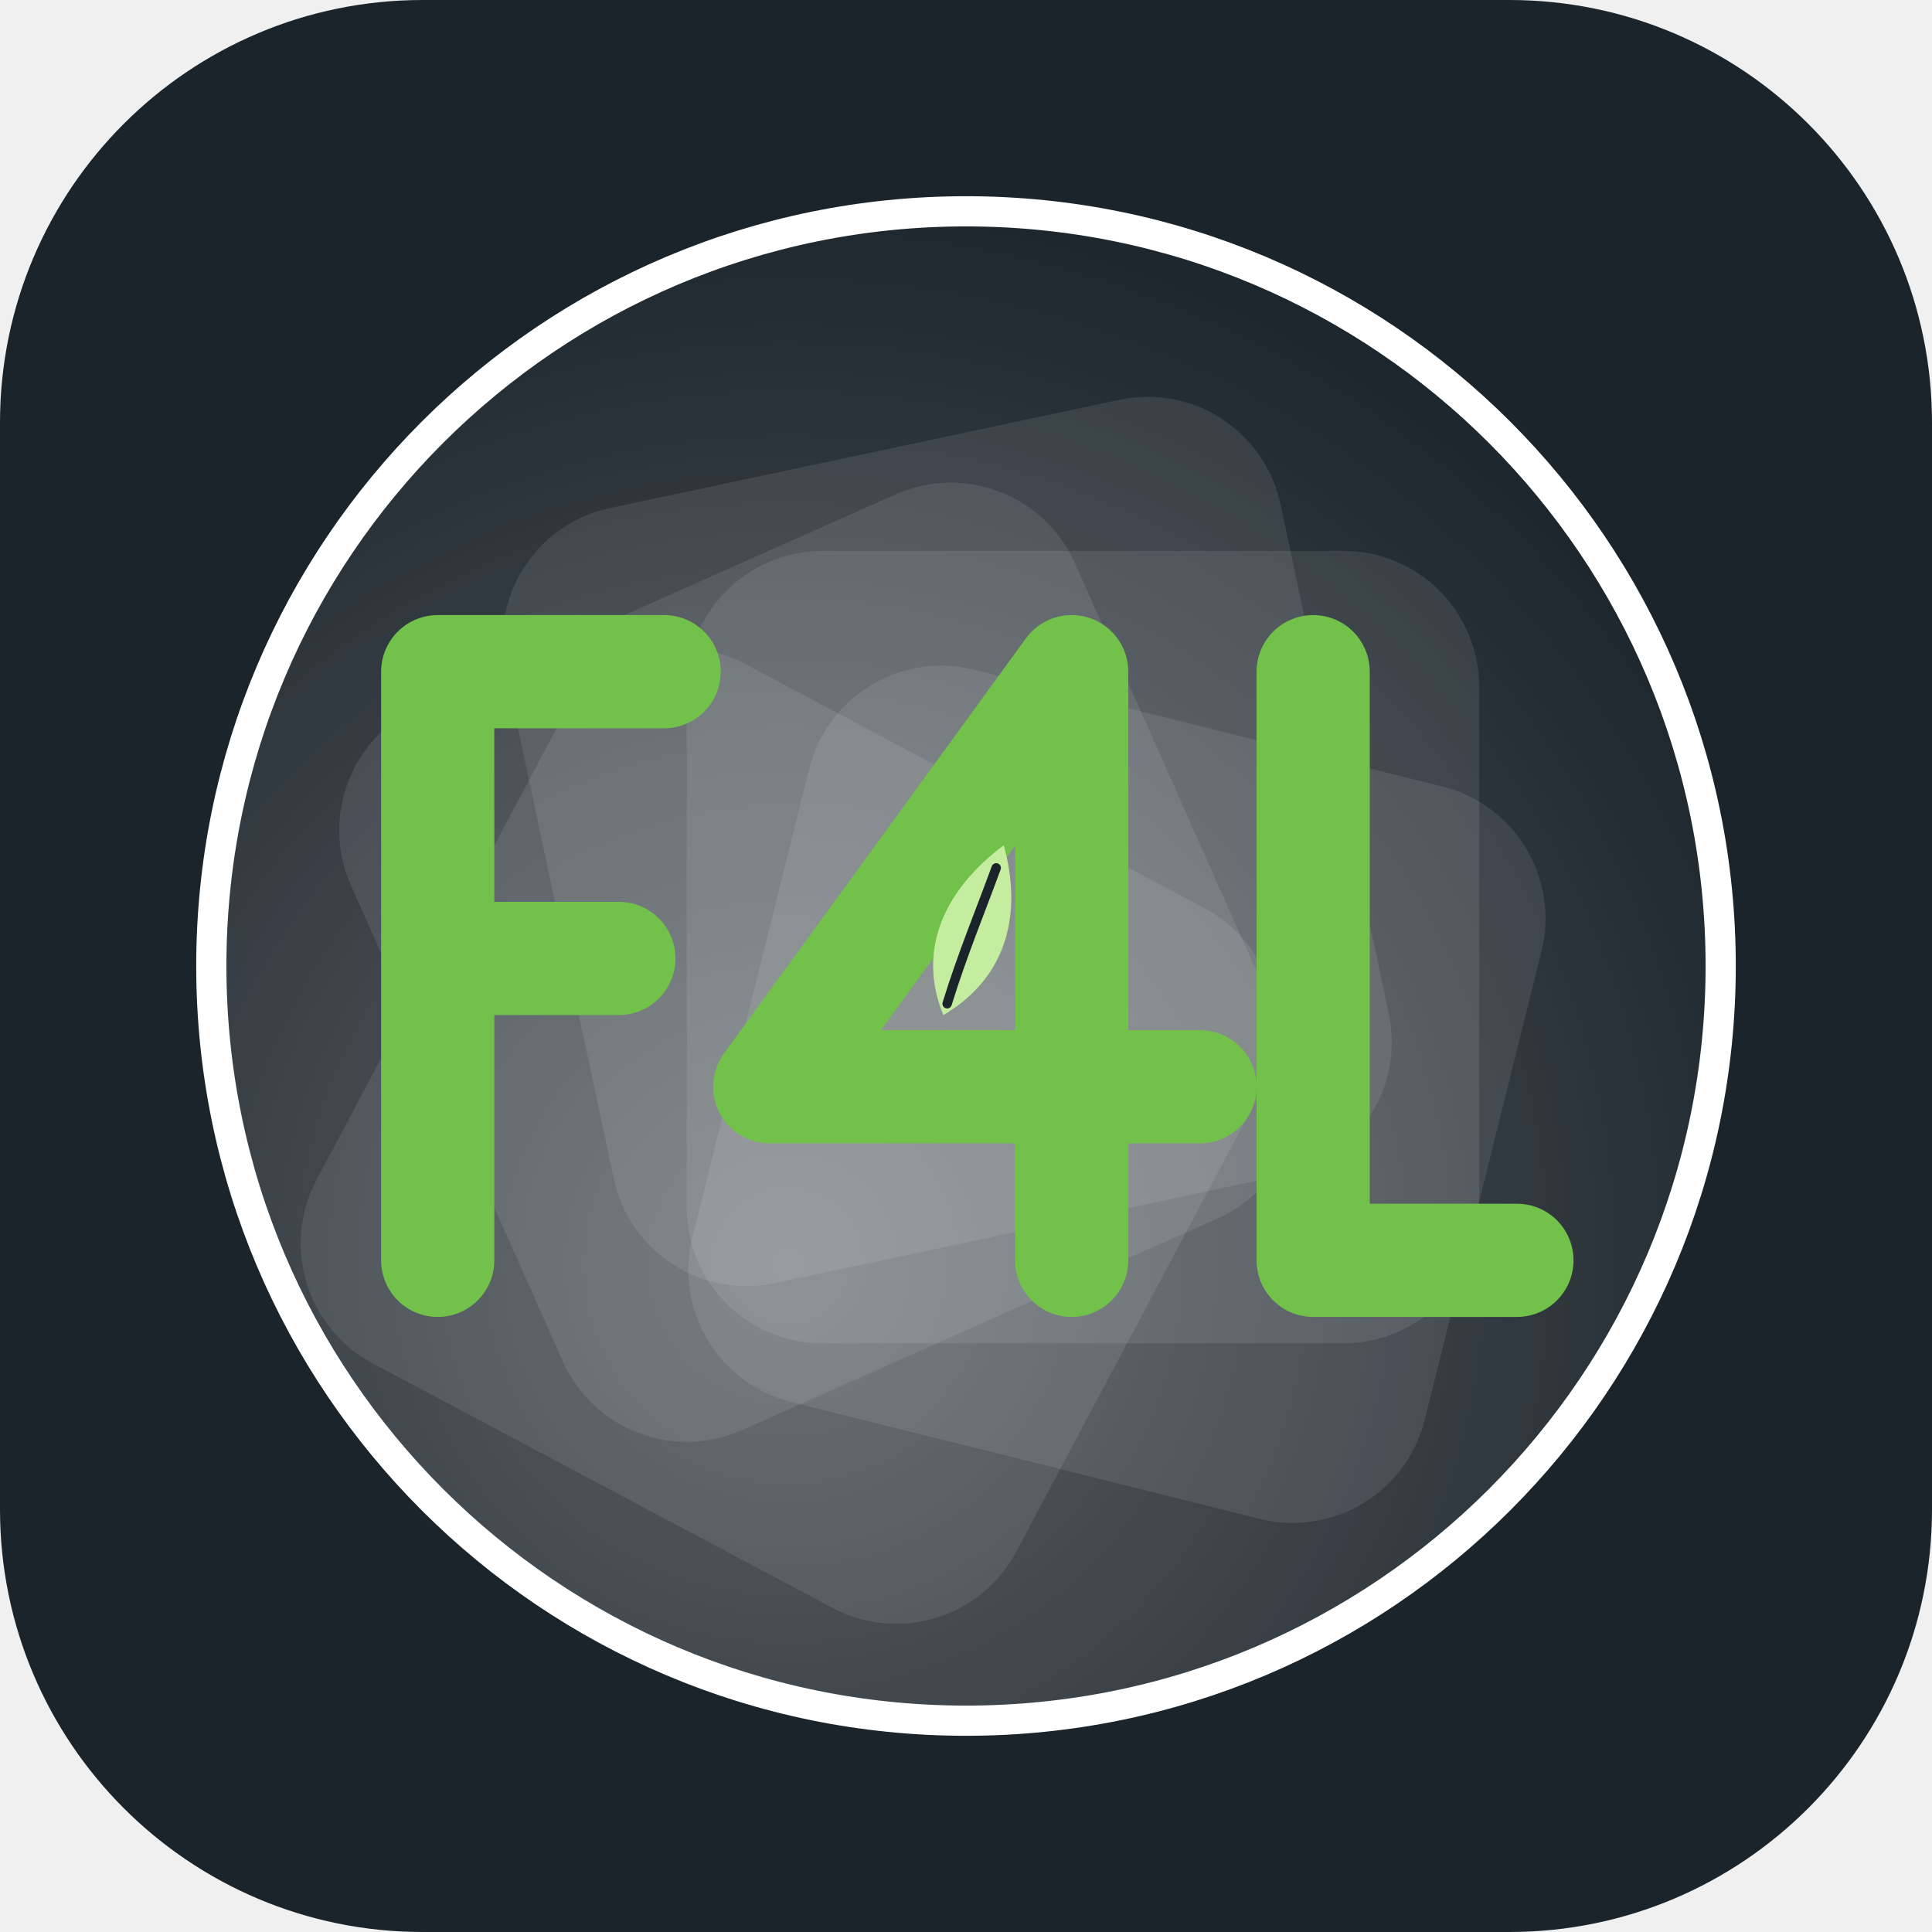
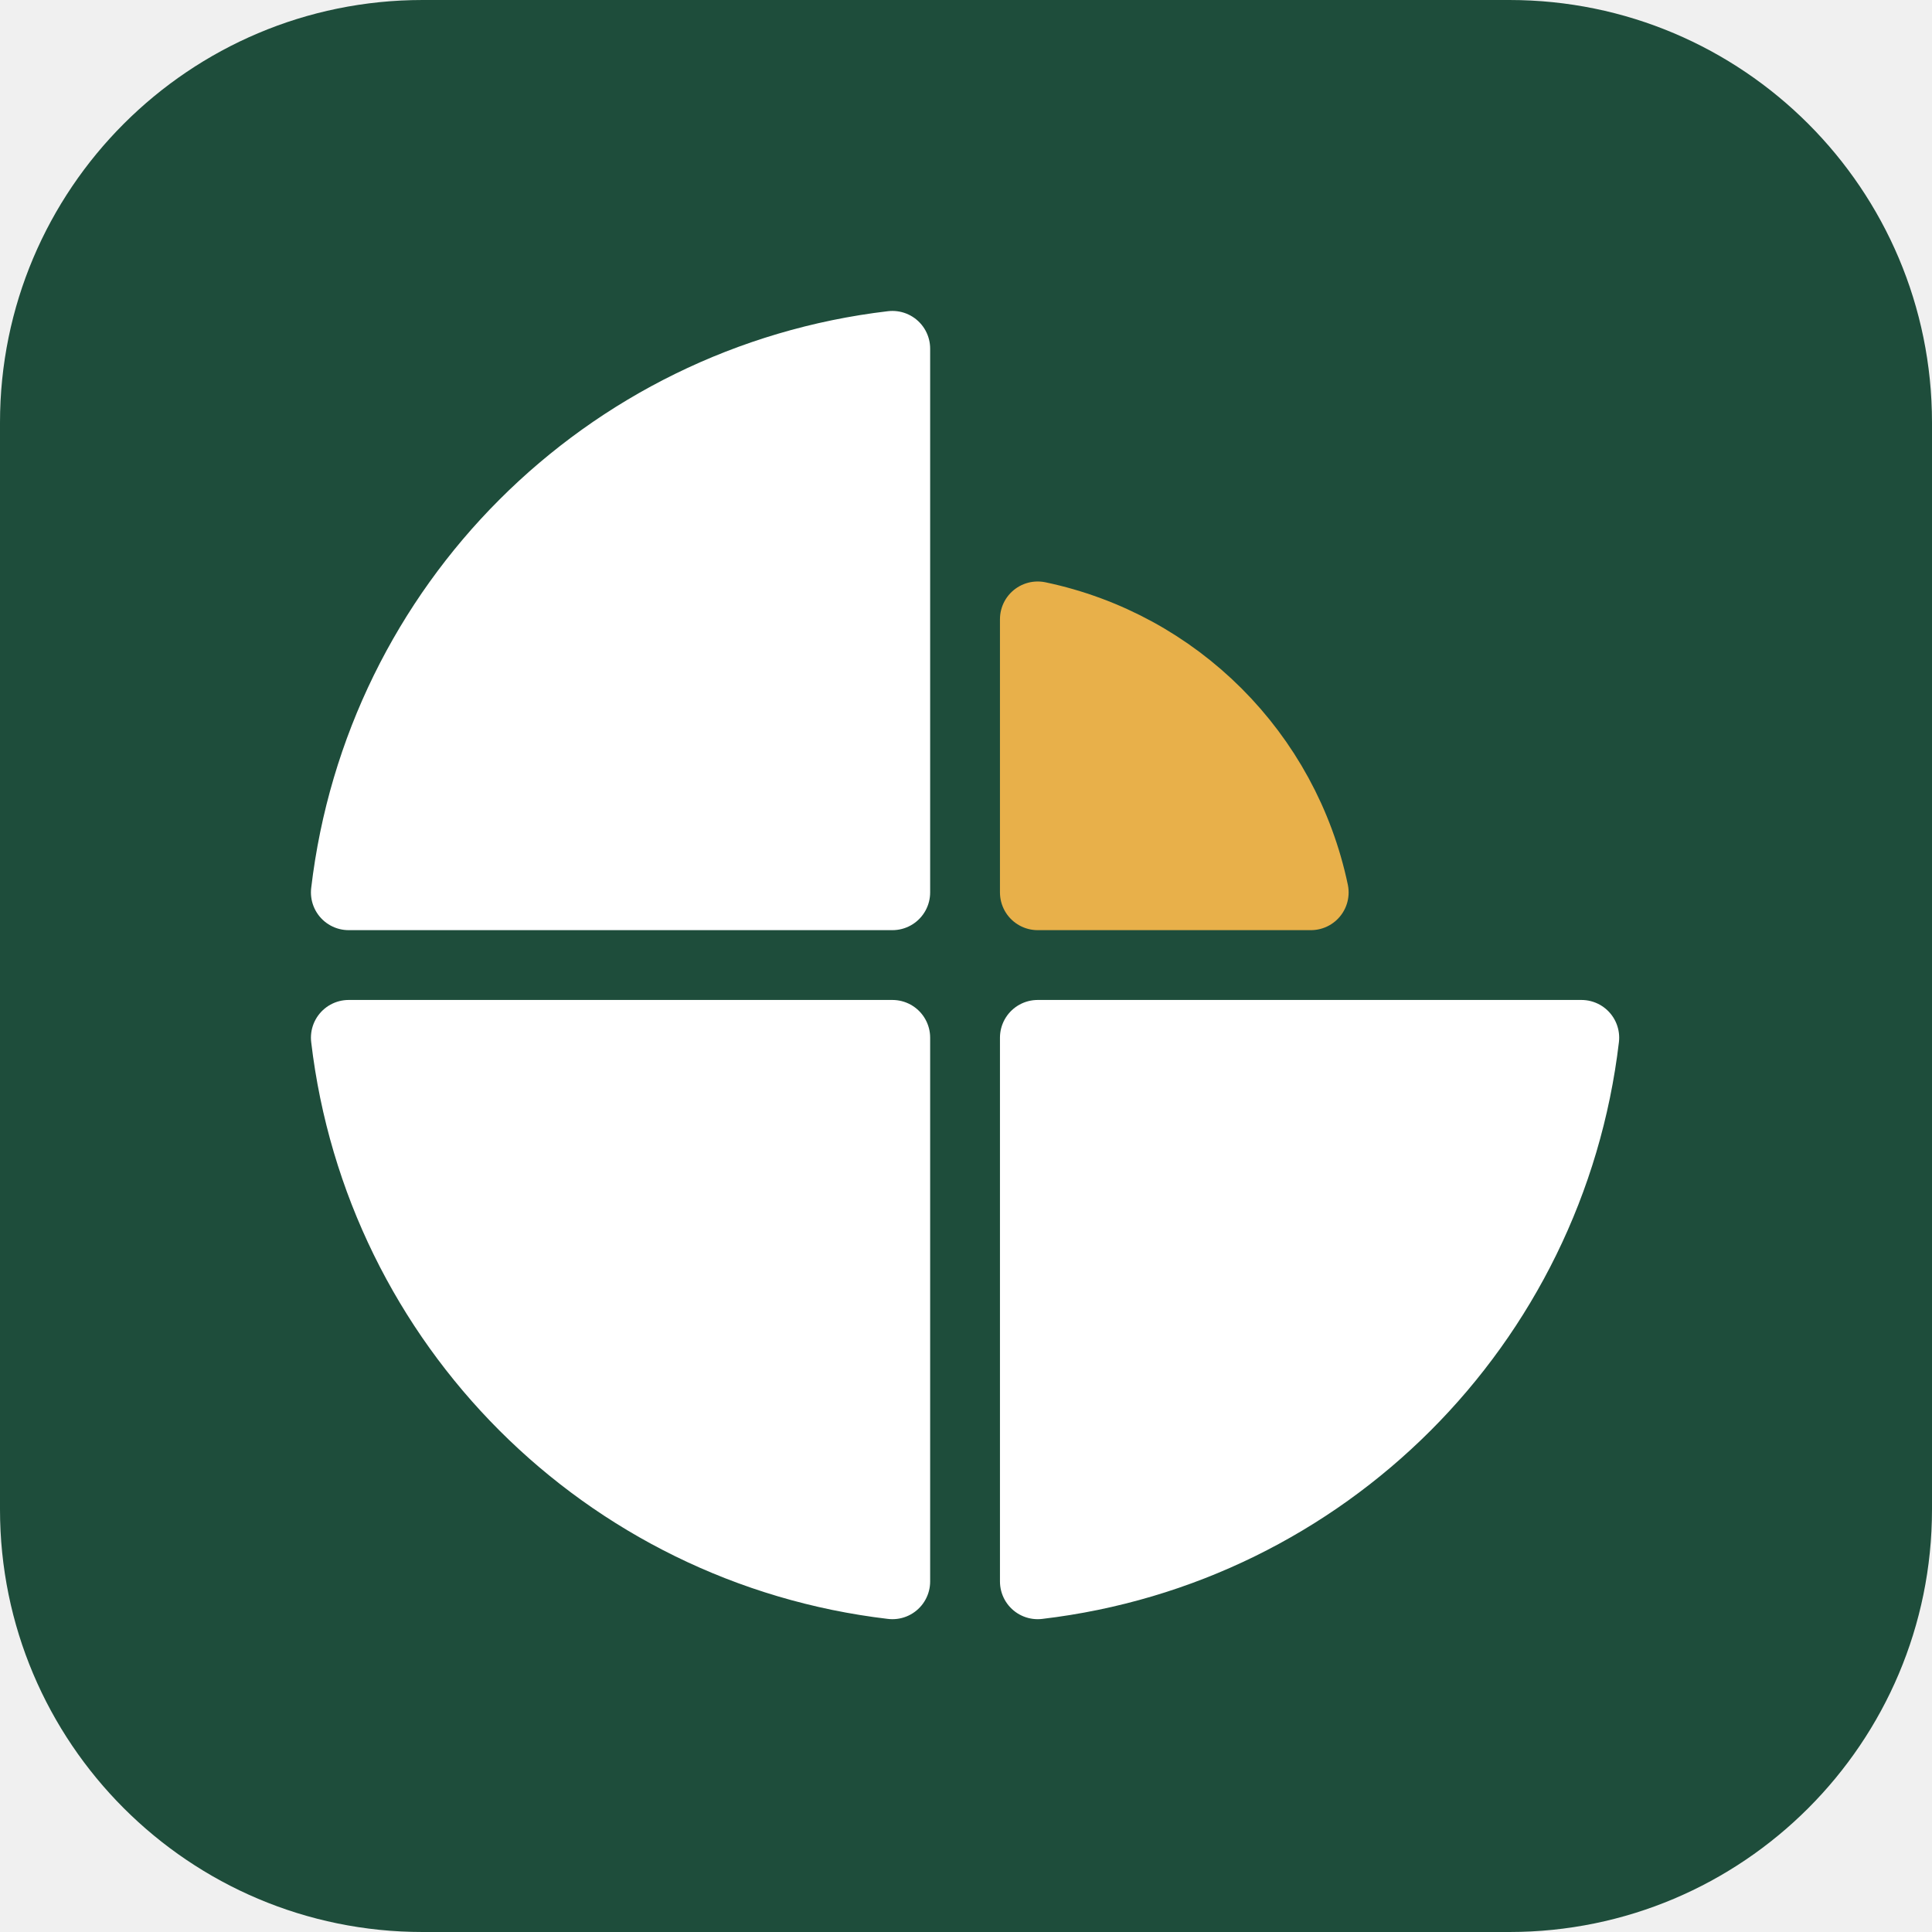
- <svg xmlns="http://www.w3.org/2000/svg" viewBox="0 0 512 512" width="512" height="512" role="img" aria-label="Full4Less logo">
-   <defs>
-     <radialGradient id="glow" cx="38%" cy="70%" r="75%">
-       <stop offset="0" stop-color="#ffffff" stop-opacity=".55" />
-       <stop offset="1" stop-color="#ffffff" stop-opacity="0" />
-     </radialGradient>
-     <clipPath id="plate">
-       <circle cx="256" cy="256" r="200" />
-     </clipPath>
-   </defs>
-   <rect width="512" height="512" rx="112" fill="#1B242B" />
-   <g clip-path="url(#plate)">
-     <circle cx="256" cy="256" r="200" fill="url(#glow)" opacity=".5" />
-     <g fill="#fff" fill-opacity=".09">
-       <rect x="112" y="150" width="210" height="210" rx="36" transform="rotate(-24 217 255)" />
-       <rect x="146" y="118" width="210" height="210" rx="36" transform="rotate(-12 251 223)" />
-       <rect x="182" y="146" width="210" height="210" rx="36" />
-       <rect x="196" y="190" width="200" height="200" rx="36" transform="rotate(14 296 290)" />
-       <rect x="104" y="196" width="210" height="210" rx="36" transform="rotate(28 209 301)" />
+ <svg xmlns="http://www.w3.org/2000/svg" viewBox="0 0 1024 1024" width="1024" height="1024" role="img" aria-label="Full for Less logo">
+   <rect width="1024" height="1024" rx="224" fill="#1E4D3B" />
+   <g stroke-width="40" stroke-linejoin="round">
+     <g fill="#fff" stroke="#fff">
+       <path d="M473 473H184.8A329 329 0 0 1 473 184.8Z" />
+       <path d="M473 550H184.8A329 329 0 0 0 473 838.2Z" />
+       <path d="M550 550H838.2A329 329 0 0 1 550 838.2Z" />
    </g>
+     <path fill="#E8B04A" stroke="#E8B04A" d="M550 473H694.8A187.3 187.3 0 0 0 550 328.2Z" />
  </g>
-   <circle cx="256" cy="256" r="200" fill="none" stroke="#fff" stroke-width="8" />
-   <g fill="none" stroke="#72C14A" stroke-width="30" stroke-linecap="round" stroke-linejoin="round">
-     <path d="M116 334 V178 H176 M116 254 H164" />
-     <path d="M284 178 L204 288 H318 M284 178 V334" />
-     <path d="M348 178 V334 H402" />
-   </g>
-   <path d="M250 269 C243 252 250 236 266 224 C271 242 267 259 250 269 Z" fill="#C4EDA0" />
-   <path d="M251 266 C255 253 260 241 264 230" fill="none" stroke="#1B242B" stroke-width="2.5" stroke-linecap="round" />
</svg>
